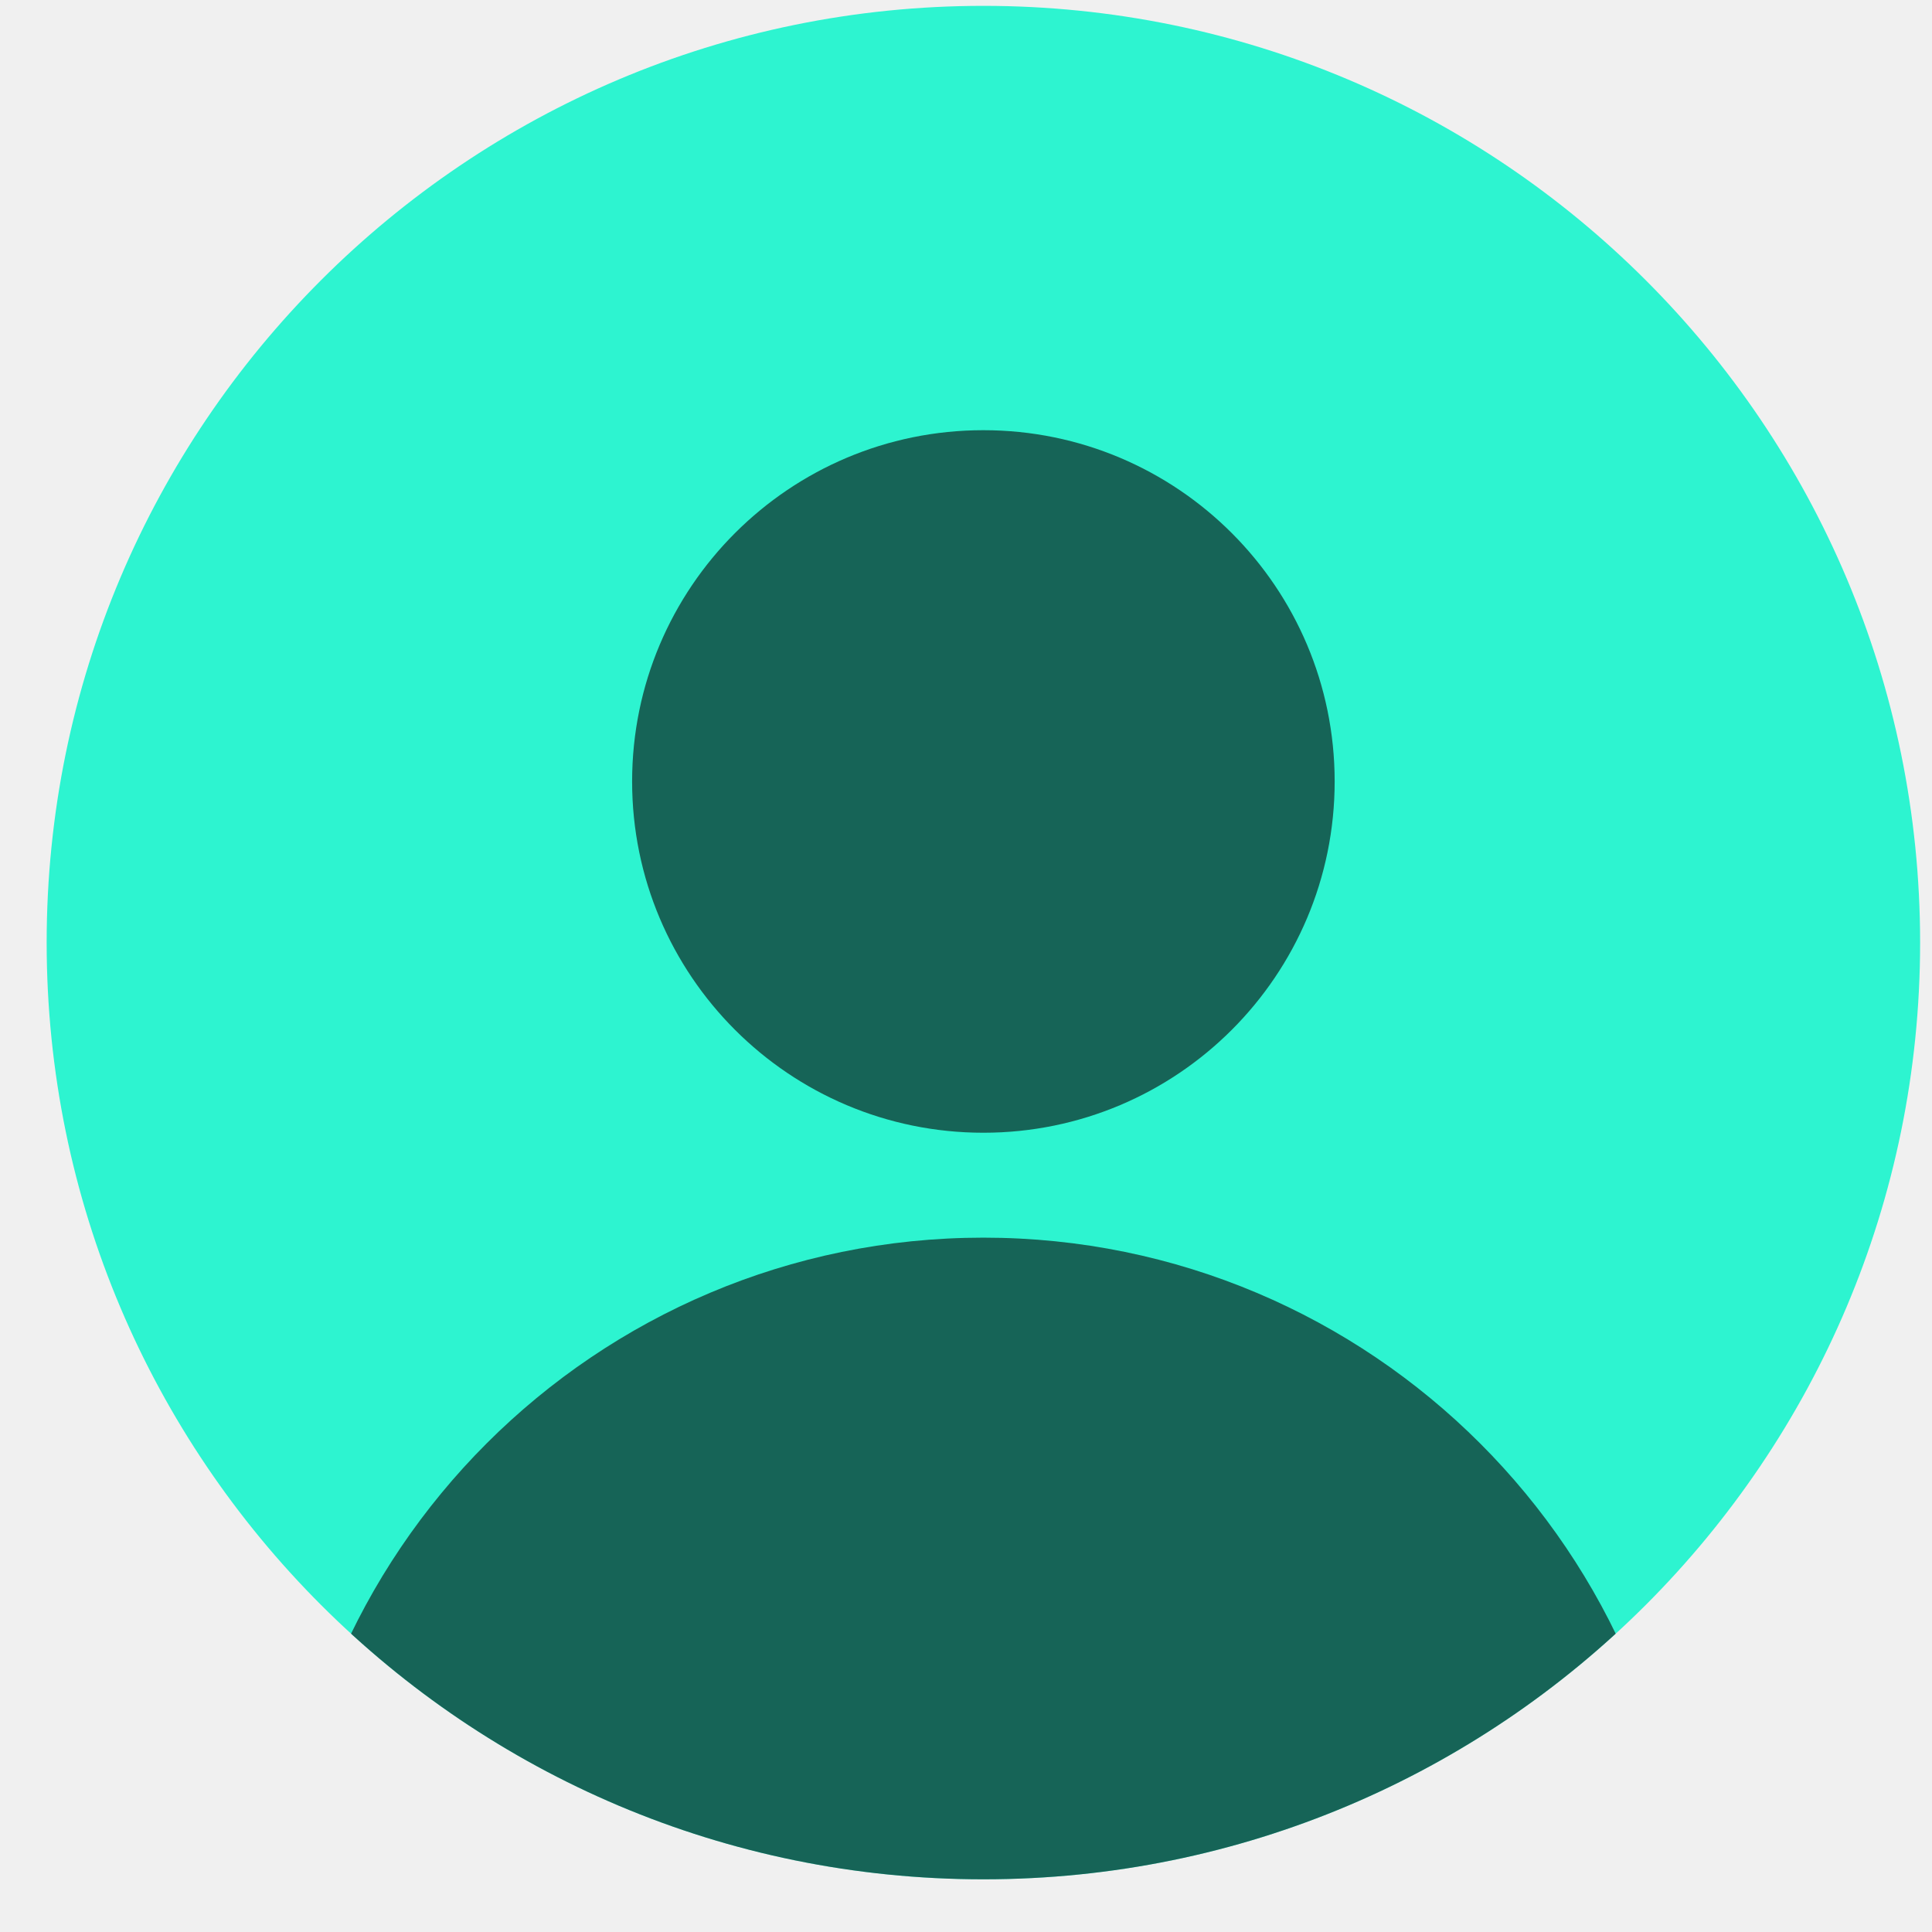
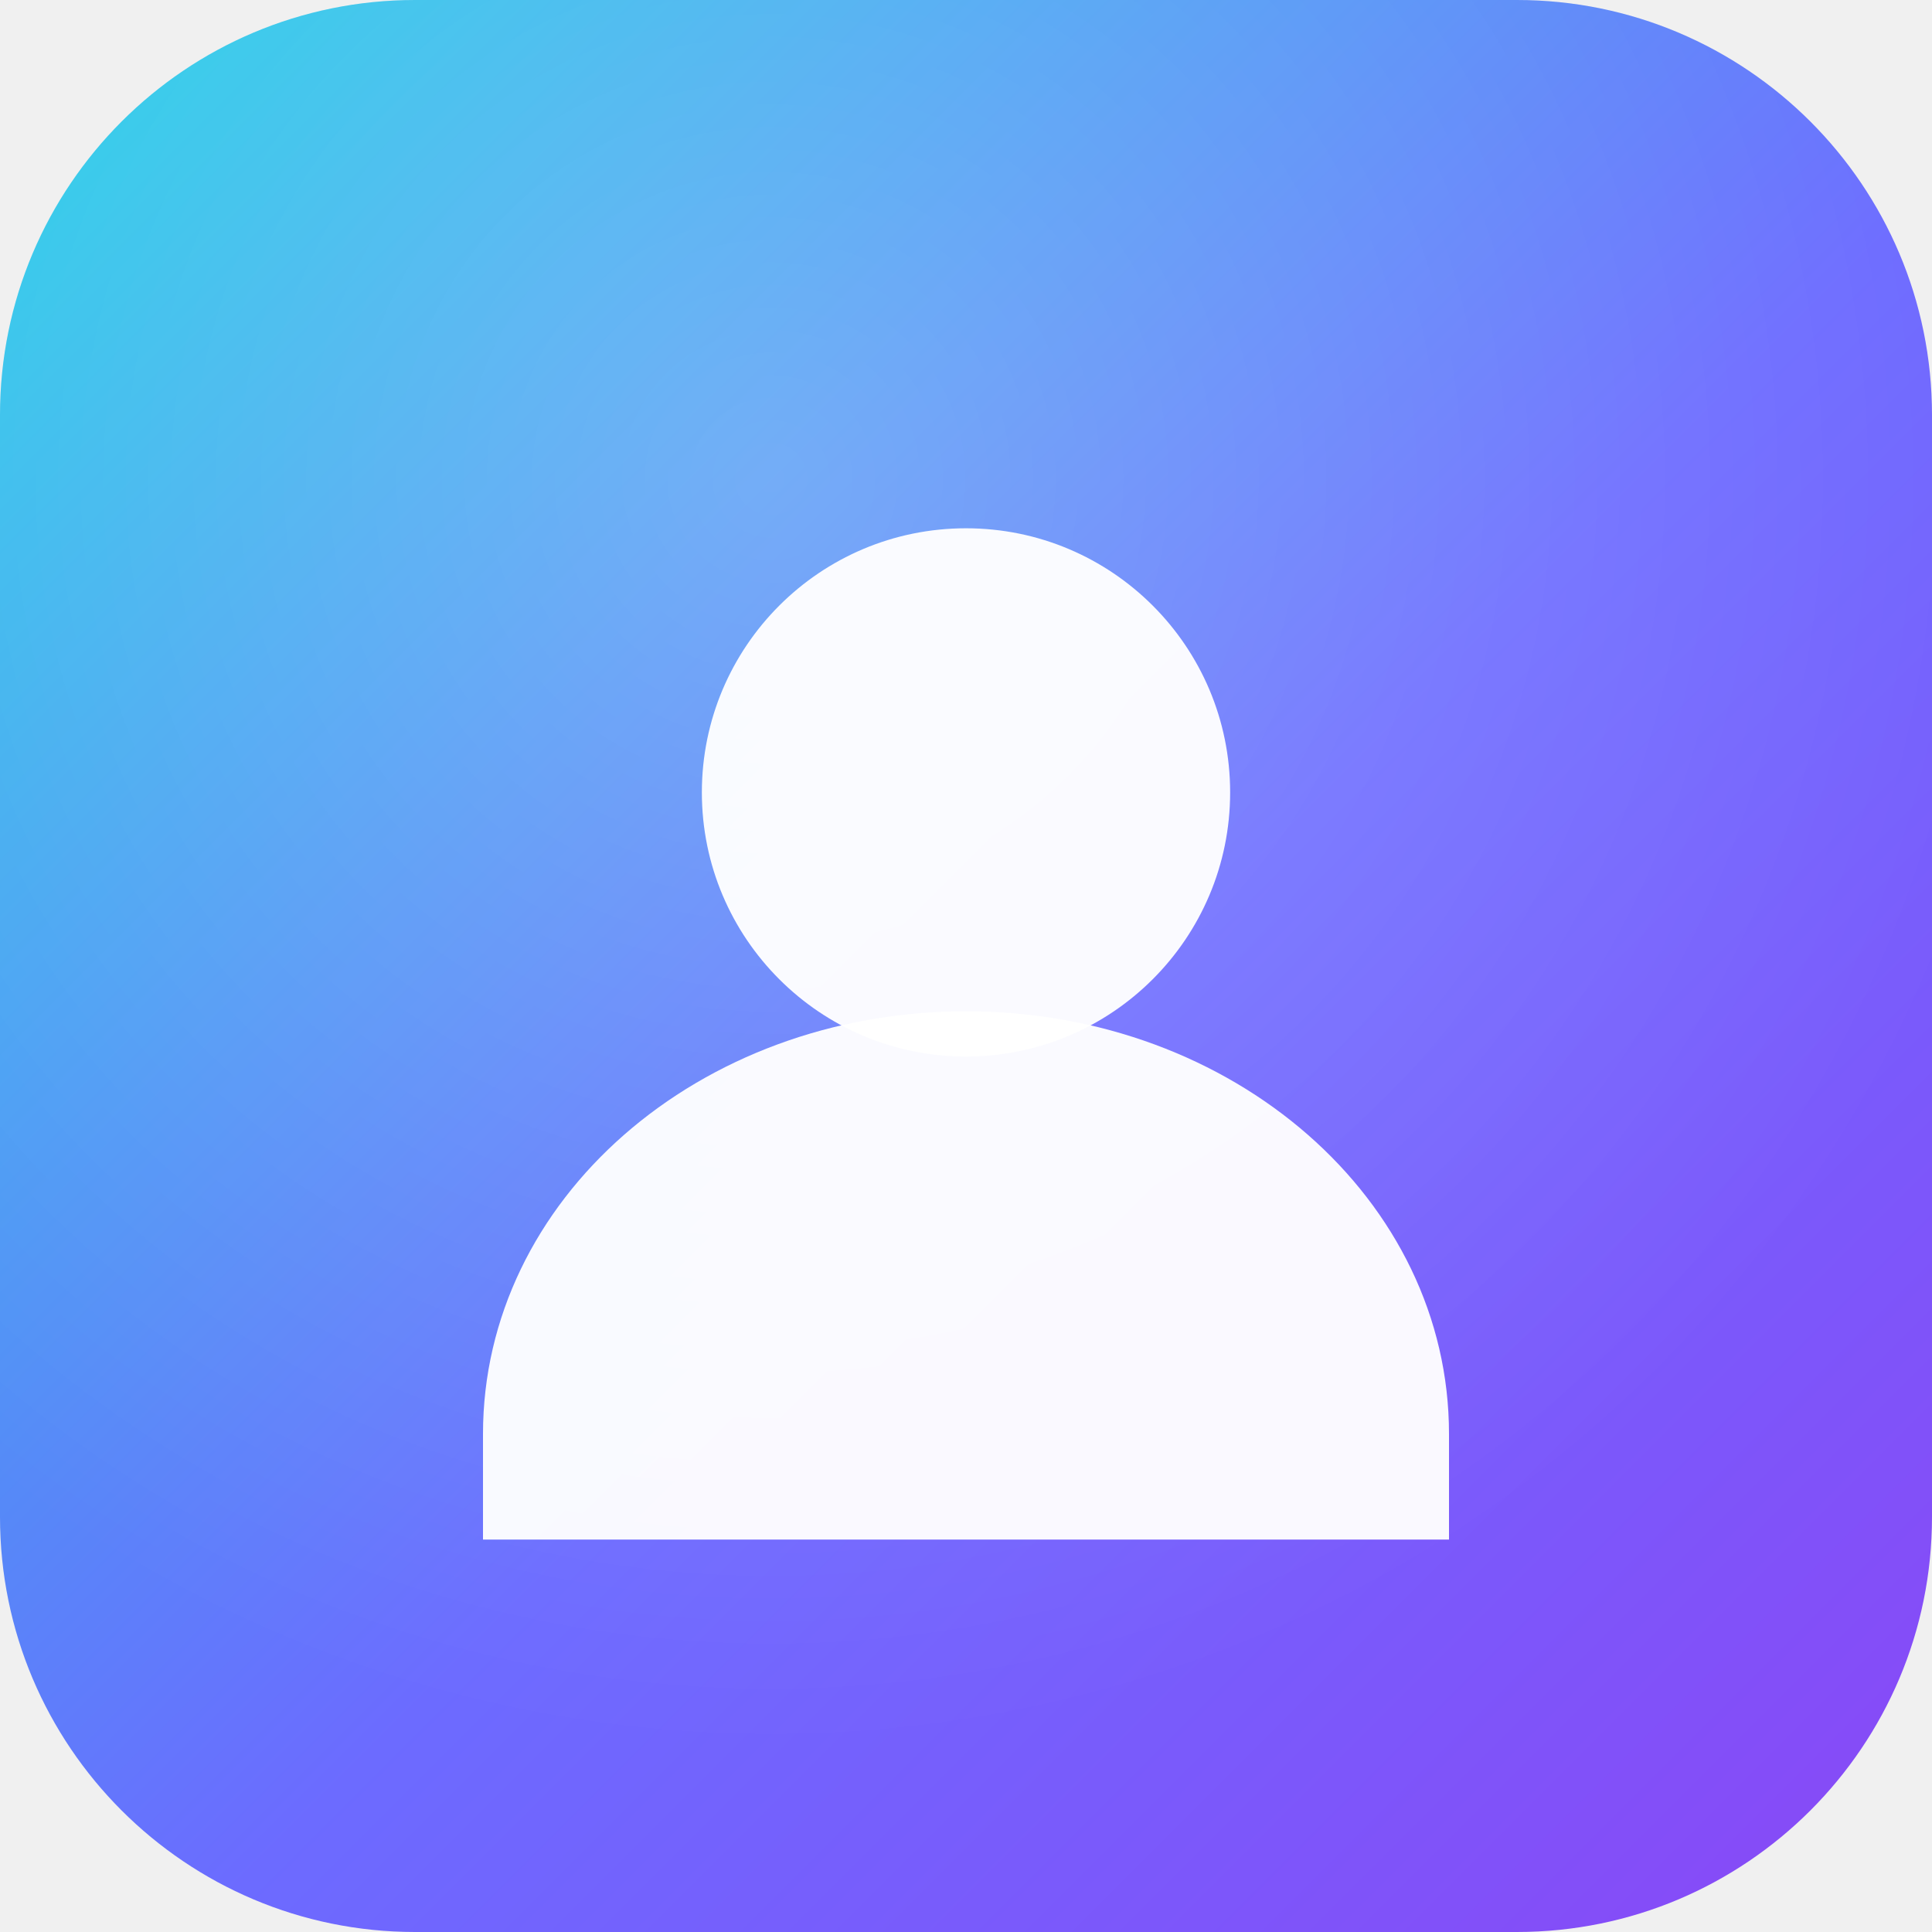
- <svg xmlns="http://www.w3.org/2000/svg" width="33" height="33" viewBox="0 0 33 33" fill="none">
-   <circle cx="16.797" cy="16.1" r="16" fill="#2DF4D0" />
-   <mask id="mask0_461_851" style="mask-type:alpha" maskUnits="userSpaceOnUse" x="0" y="0" width="33" height="33">
-     <circle cx="16.797" cy="16.1" r="16" fill="#2DF4D0" />
-   </mask>
-   <g mask="url(#mask0_461_851)">
-     <g opacity="0.7">
-       <circle cx="16.797" cy="13.348" r="6" fill="#0D2723" />
-       <circle cx="16.797" cy="33.14" r="12" fill="#0D2723" />
-     </g>
-   </g>
+ <svg xmlns="http://www.w3.org/2000/svg" width="33" height="33" viewBox="0 0 1024 1024">
+   <defs>
+     <linearGradient id="bg" x1="0%" y1="0%" x2="100%" y2="100%">
+       <stop offset="0%" stop-color="#1FD3E6" />
+       <stop offset="55%" stop-color="#6C6BFF" />
+       <stop offset="100%" stop-color="#8A46F6" />
+     </linearGradient>
+     <radialGradient id="sheen" cx="40%" cy="25%" r="65%">
+       <stop offset="0%" stop-color="#FFFFFF" stop-opacity="0.22" />
+       <stop offset="100%" stop-color="#FFFFFF" stop-opacity="0" />
+     </radialGradient>
+   </defs>
+   <rect x="0" y="0" width="1024" height="1024" rx="220" fill="url(#bg)" />
+   <rect x="0" y="0" width="1024" height="1024" rx="220" fill="url(#sheen)" />
+   <circle cx="512" cy="420" r="140" fill="#FFFFFF" fill-opacity="0.96" />
+   <path d="M256 760c0-124 114-224 256-224s256 100 256 224v56H256v-56z" fill="#FFFFFF" fill-opacity="0.96" />
</svg>
